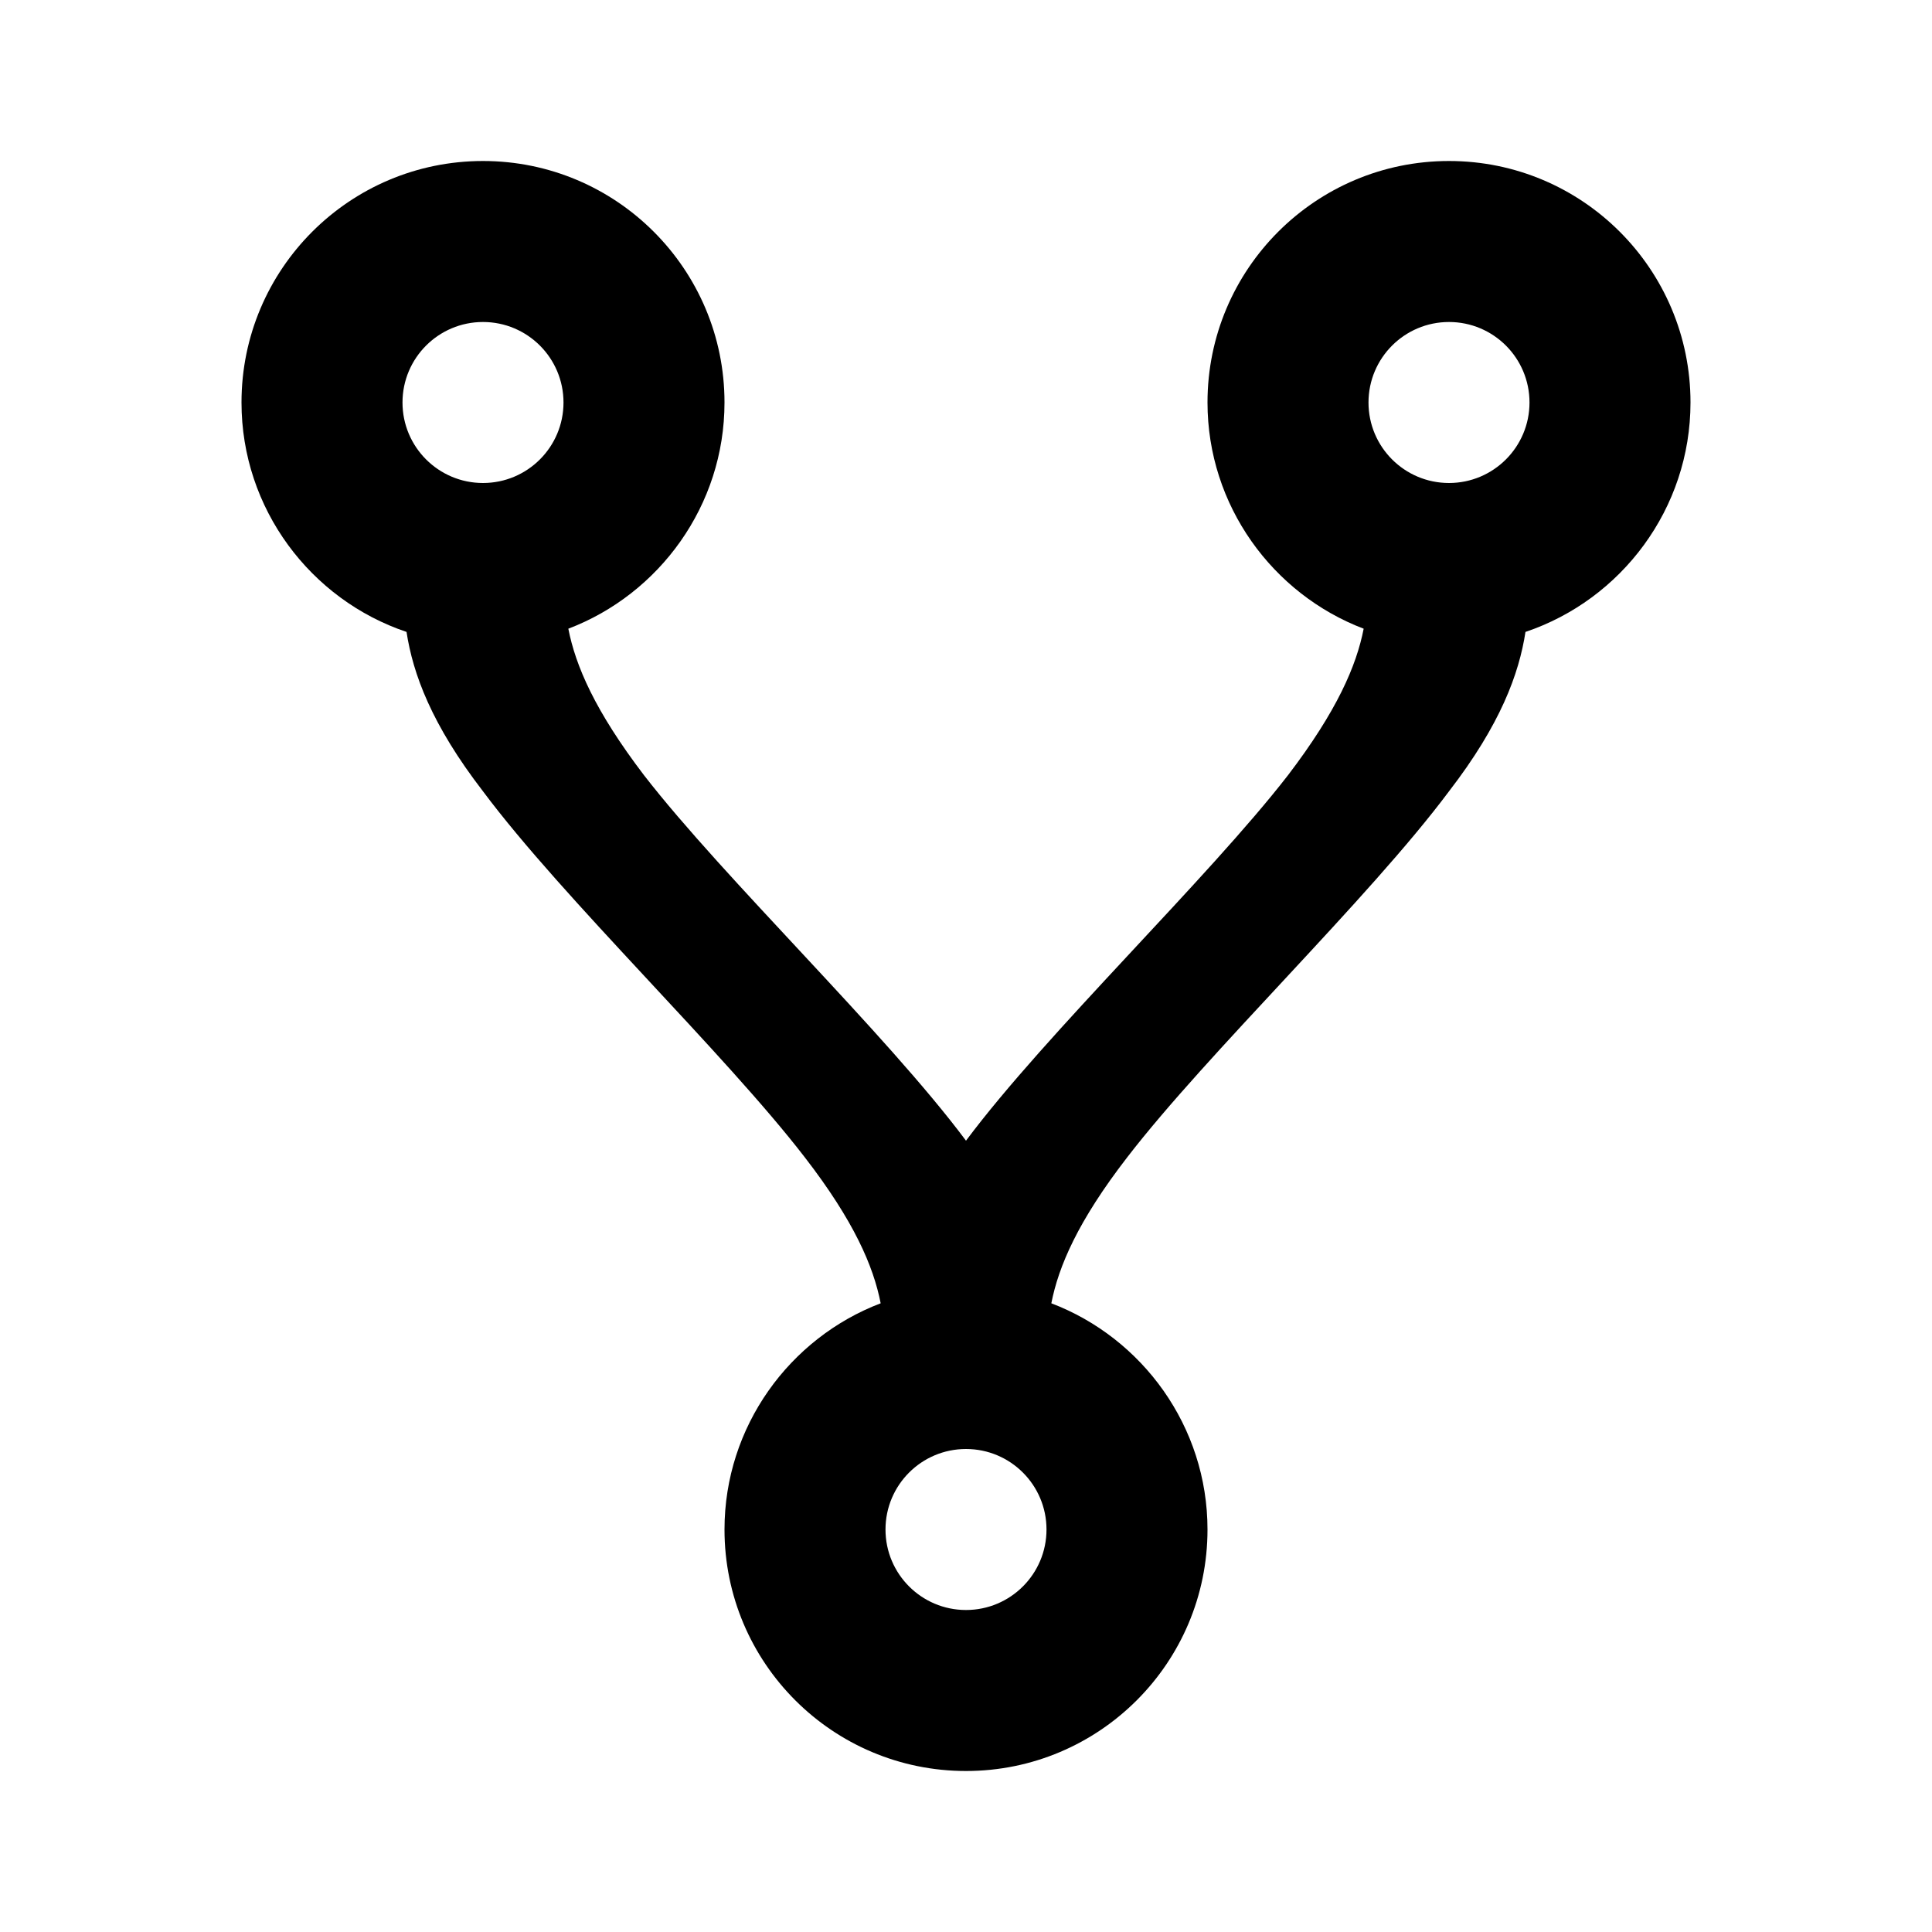
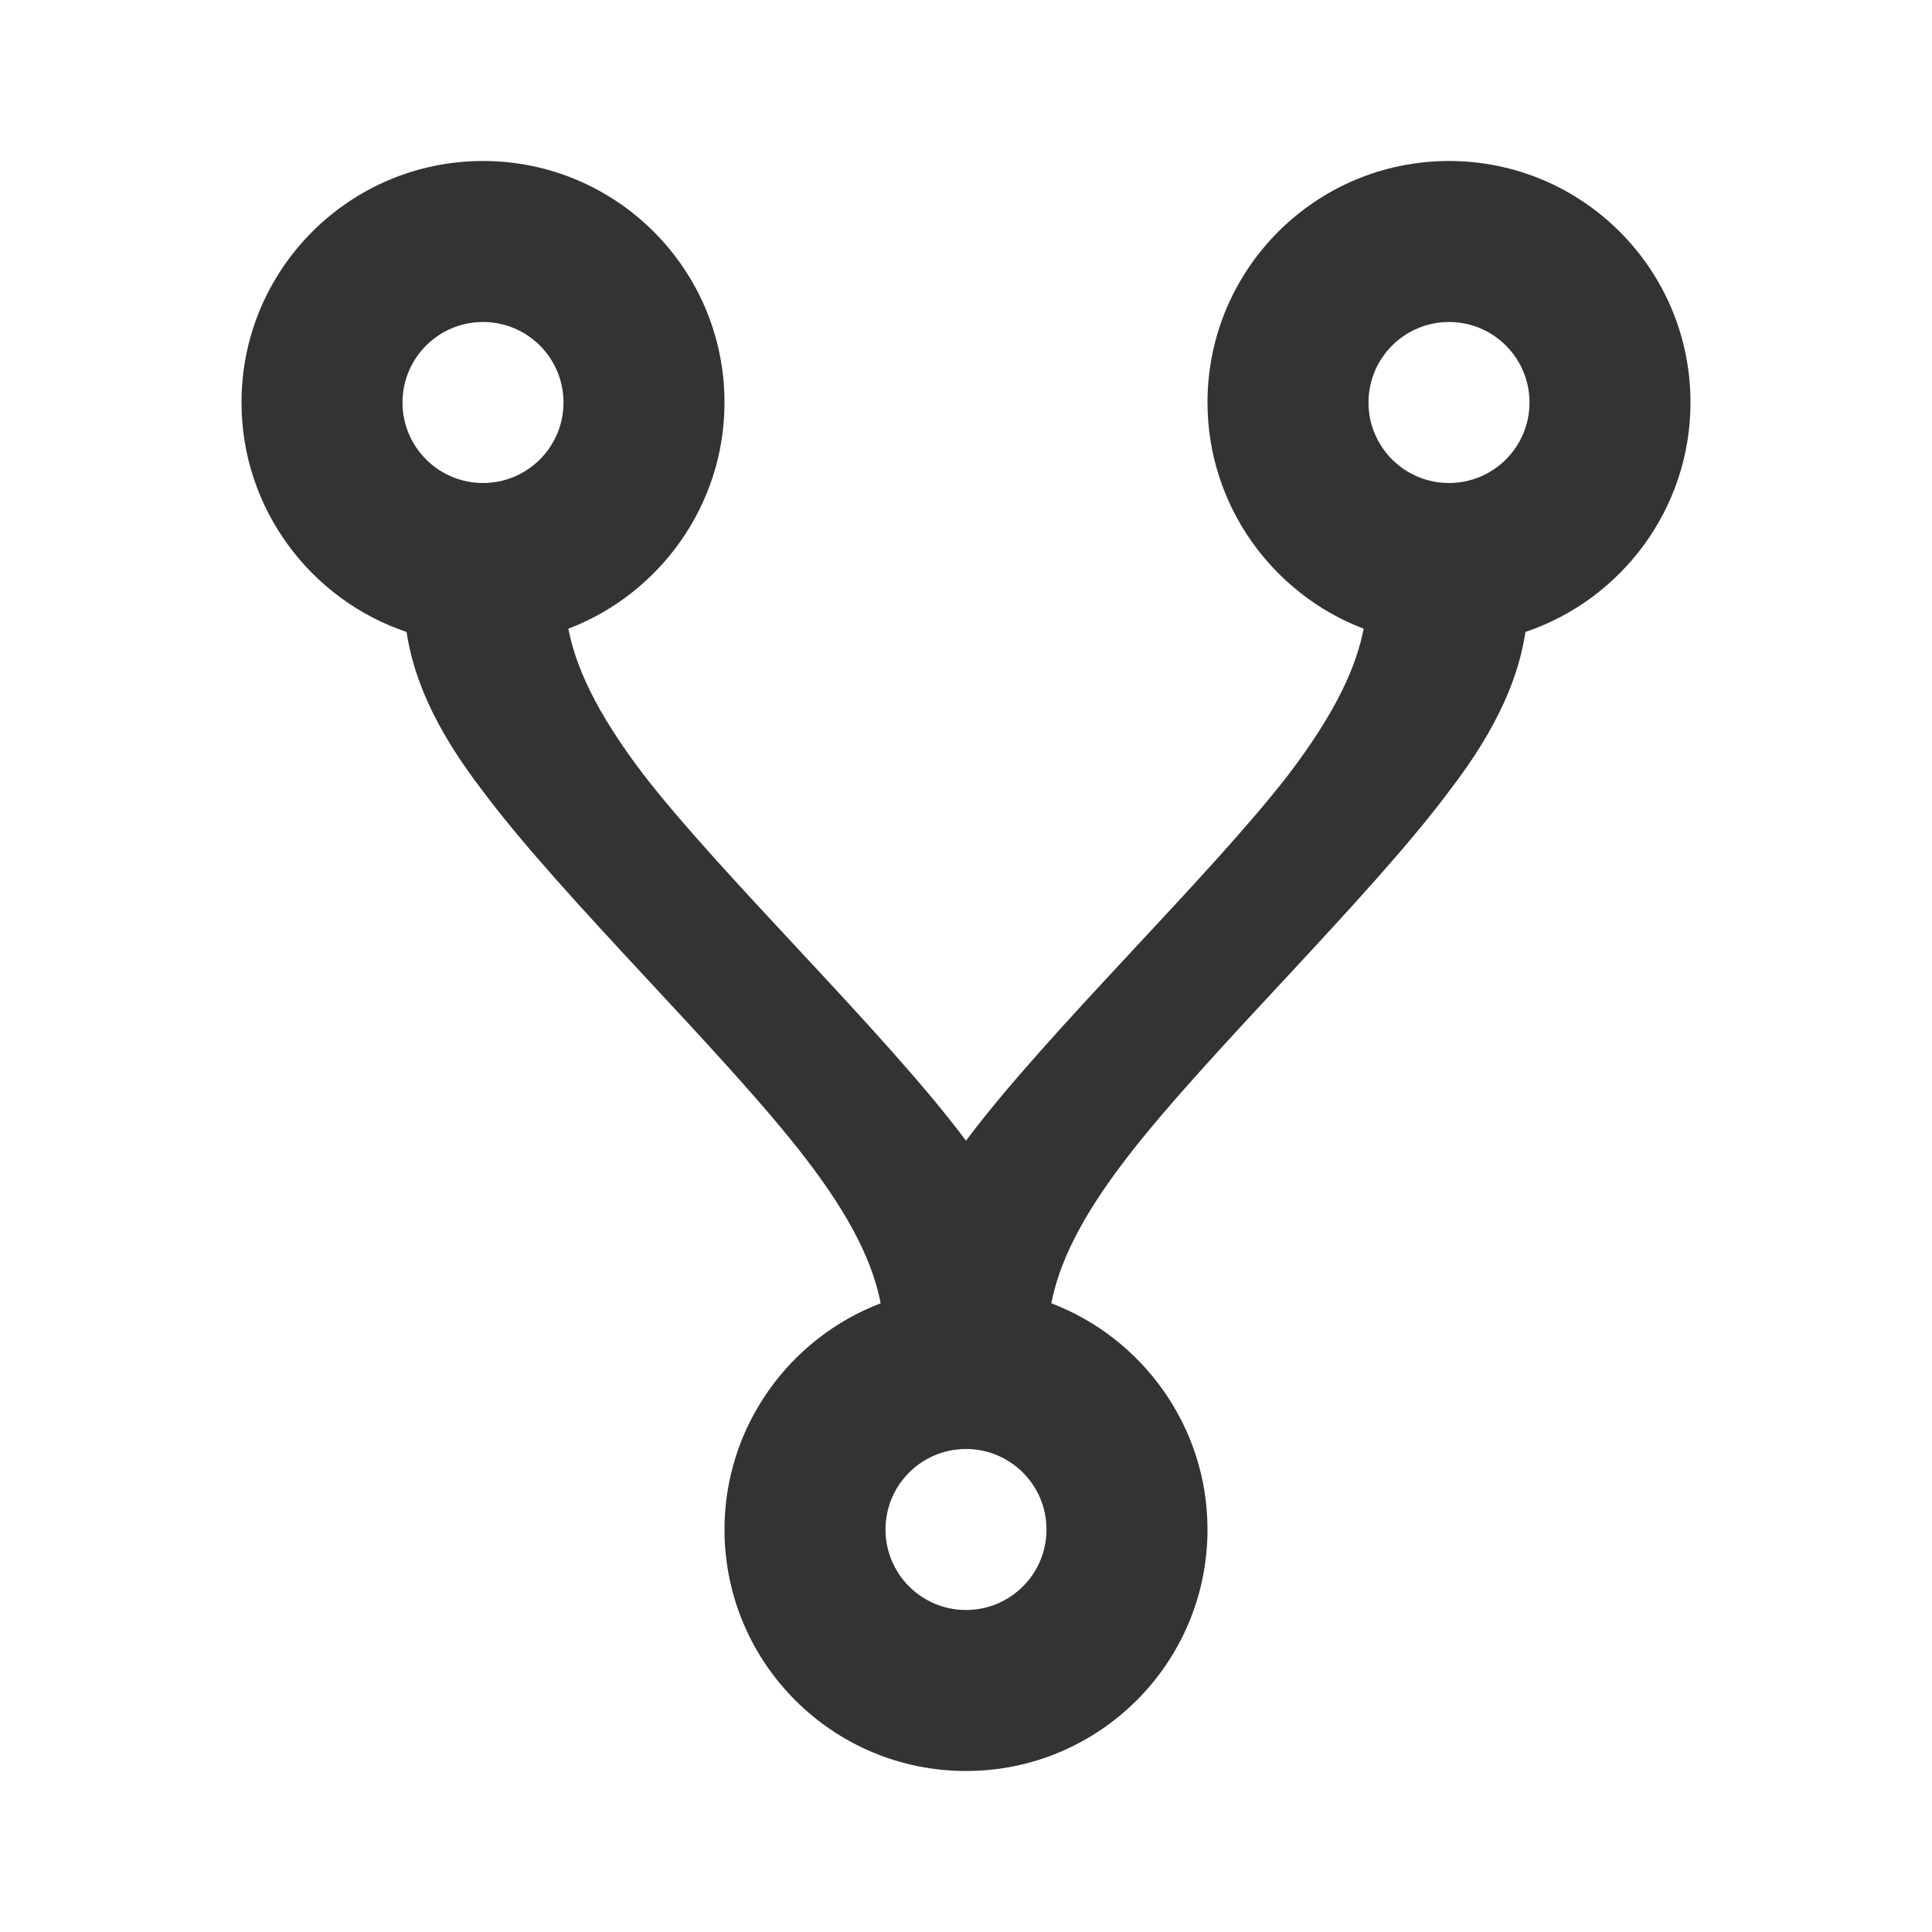
<svg xmlns="http://www.w3.org/2000/svg" viewBox="0 0 24 24">
-   <path d="M6,2A3,3 0 0,1 9,5C9,6.28 8.19,7.38 7.06,7.81C7.15,8.27 7.39,8.83 8,9.63C9,10.92 11,12.83 12,14.17C13,12.83 15,10.92 16,9.63C16.61,8.83 16.85,8.27 16.94,7.81C15.81,7.38 15,6.28 15,5A3,3 0 0,1 18,2A3,3 0 0,1 21,5C21,6.32 20.14,7.45 18.95,7.85C18.87,8.37 18.64,9 18,9.83C17,11.17 15,13.08 14,14.38C13.39,15.17 13.15,15.73 13.06,16.19C14.19,16.62 15,17.72 15,19A3,3 0 0,1 12,22A3,3 0 0,1 9,19C9,17.72 9.81,16.62 10.94,16.19C10.85,15.73 10.61,15.17 10,14.38C9,13.08 7,11.17 6,9.83C5.36,9 5.13,8.37 5.05,7.85C3.86,7.45 3,6.32 3,5A3,3 0 0,1 6,2M6,4A1,1 0 0,0 5,5A1,1 0 0,0 6,6A1,1 0 0,0 7,5A1,1 0 0,0 6,4M18,4A1,1 0 0,0 17,5A1,1 0 0,0 18,6A1,1 0 0,0 19,5A1,1 0 0,0 18,4M12,18A1,1 0 0,0 11,19A1,1 0 0,0 12,20A1,1 0 0,0 13,19A1,1 0 0,0 12,18Z" />
+   <path d="M6,2A3,3 0 0,1 9,5C9,6.28 8.19,7.38 7.06,7.81C7.15,8.27 7.39,8.83 8,9.63C9,10.92 11,12.83 12,14.17C13,12.83 15,10.92 16,9.63C16.61,8.83 16.85,8.27 16.94,7.81C15.81,7.38 15,6.28 15,5A3,3 0 0,1 18,2A3,3 0 0,1 21,5C21,6.32 20.14,7.45 18.95,7.85C18.87,8.37 18.64,9 18,9.83C17,11.17 15,13.08 14,14.38C13.39,15.17 13.15,15.73 13.06,16.19C14.19,16.62 15,17.72 15,19A3,3 0 0,1 12,22A3,3 0 0,1 9,19C9,17.72 9.81,16.62 10.94,16.19C10.85,15.73 10.61,15.17 10,14.38C9,13.08 7,11.17 6,9.83C5.36,9 5.13,8.37 5.05,7.85C3.86,7.45 3,6.32 3,5A3,3 0 0,1 6,2M6,4A1,1 0 0,0 5,5A1,1 0 0,0 6,6A1,1 0 0,0 7,5A1,1 0 0,0 6,4M18,4A1,1 0 0,0 17,5A1,1 0 0,0 18,6A1,1 0 0,0 19,5A1,1 0 0,0 18,4M12,18A1,1 0 0,0 11,19A1,1 0 0,0 12,20A1,1 0 0,0 13,19A1,1 0 0,0 12,18Z" fill="#333333" />
</svg>
